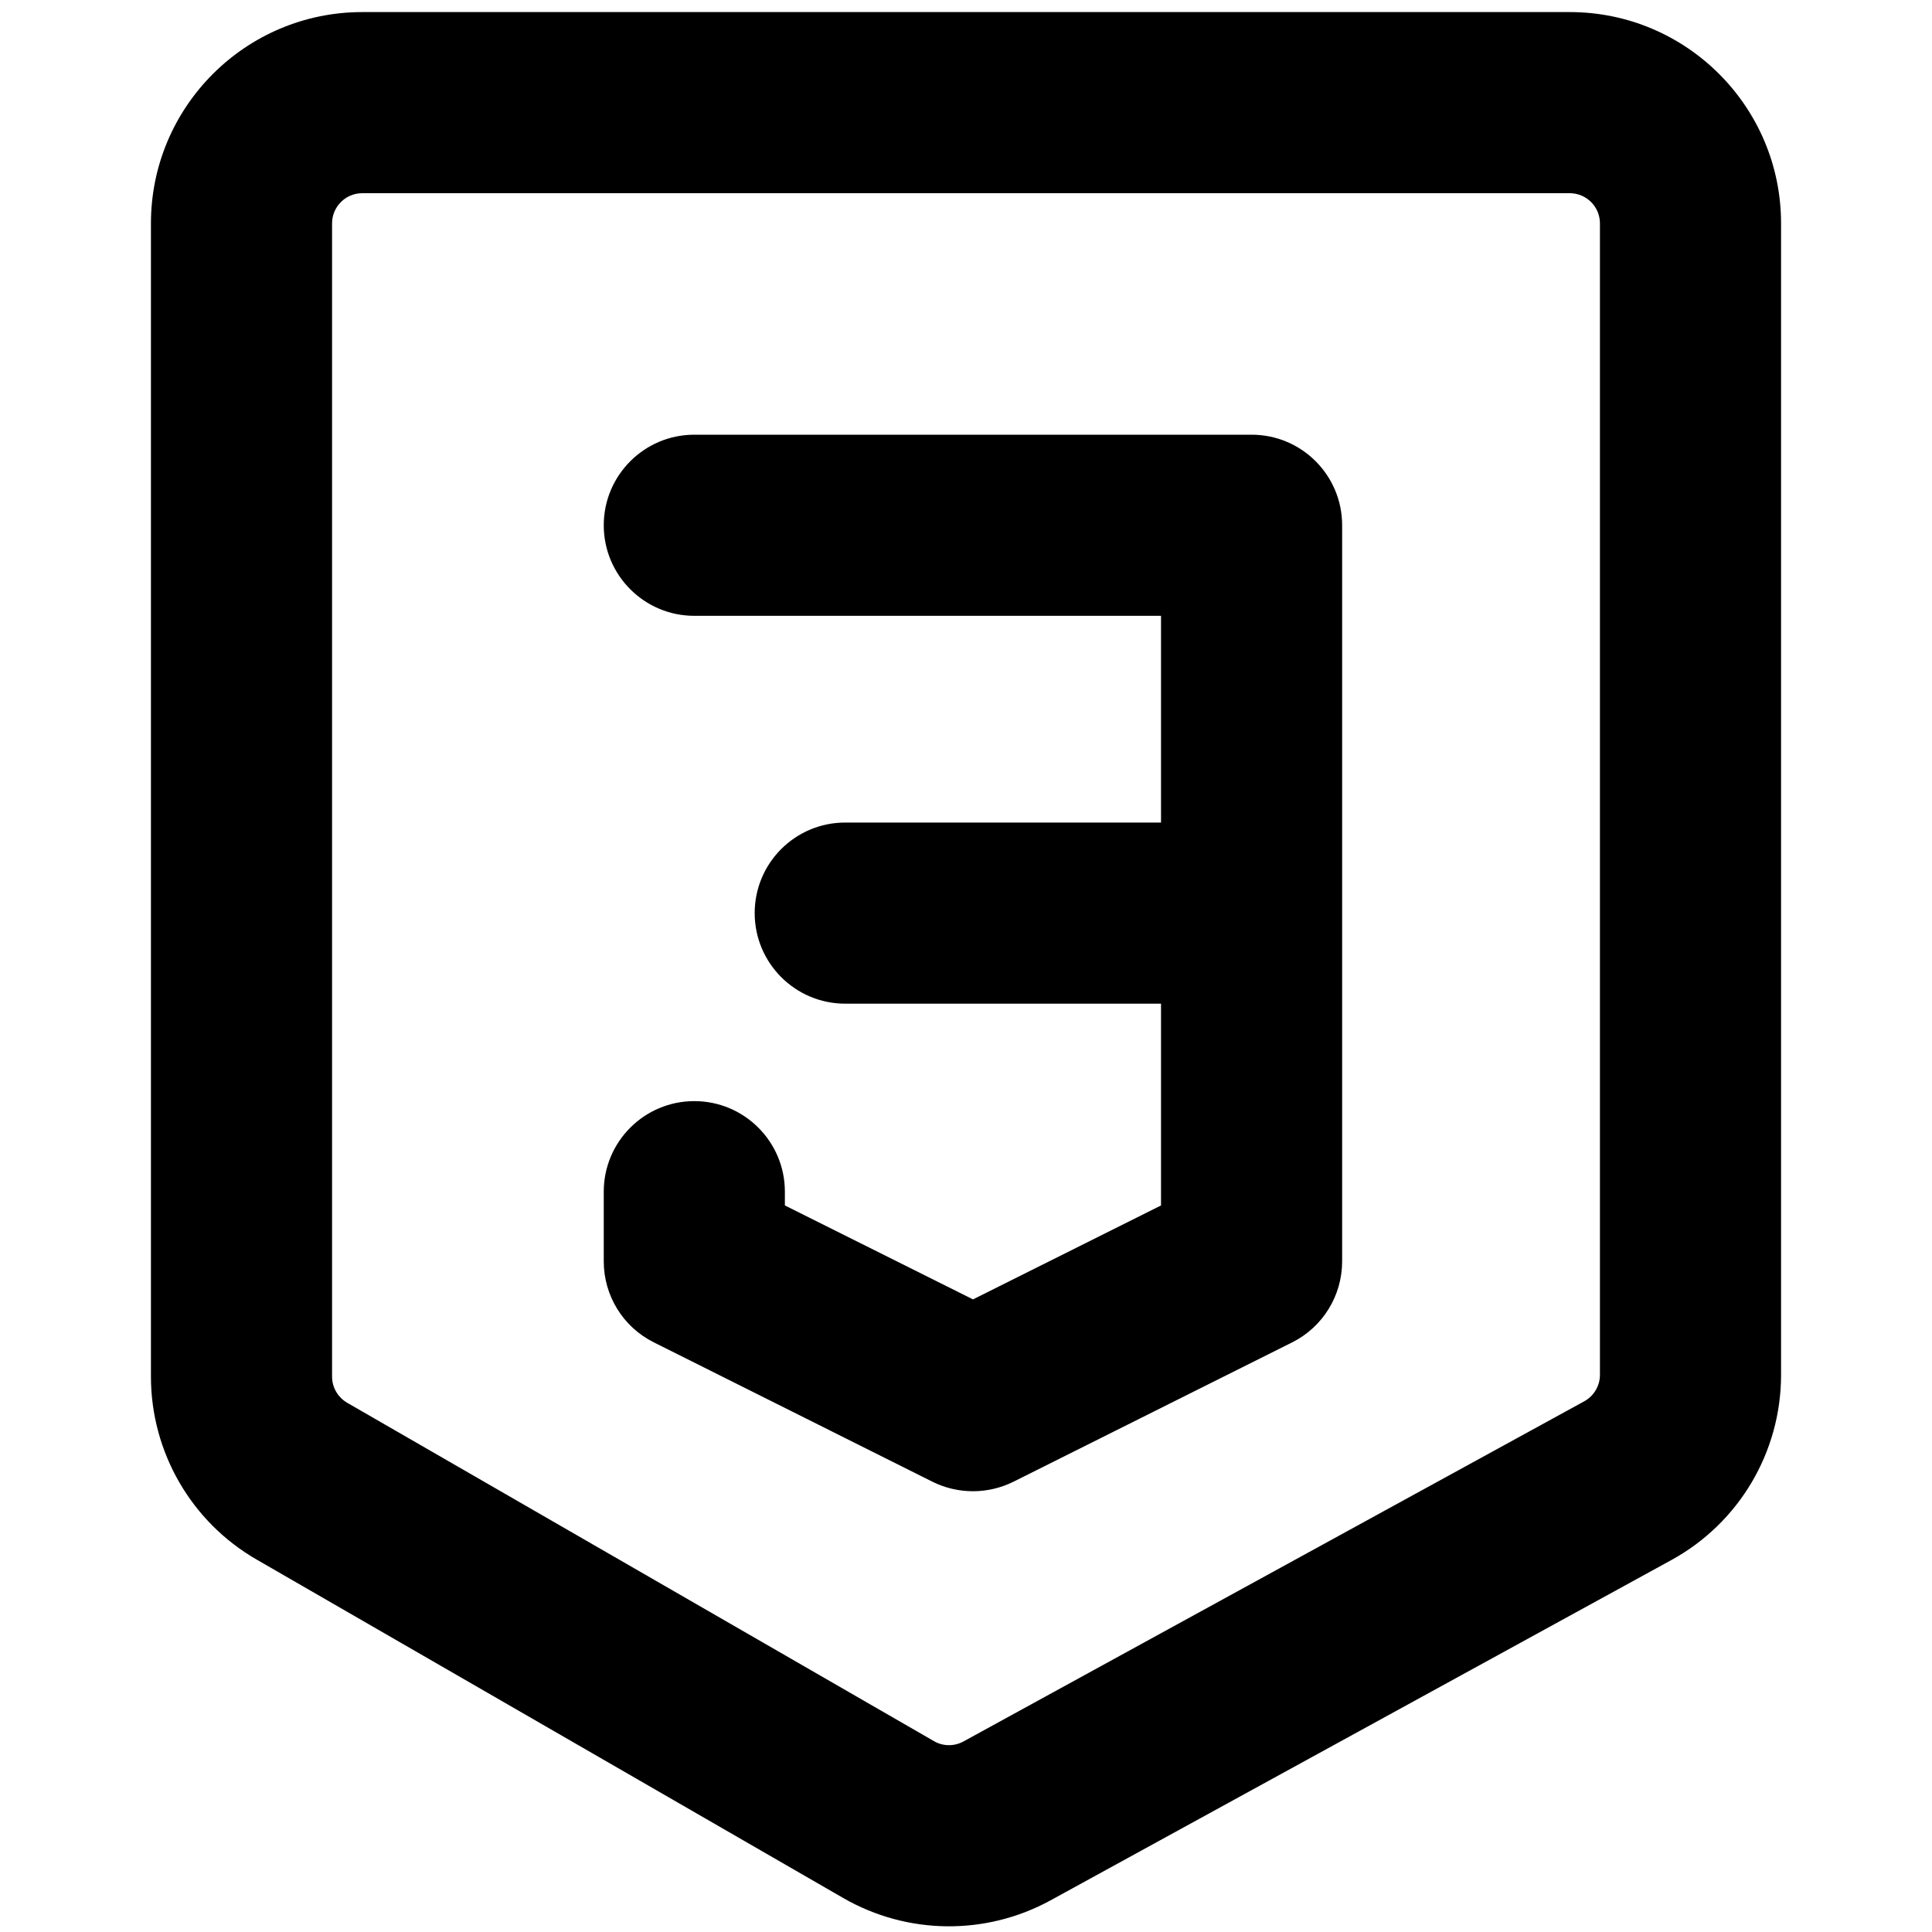
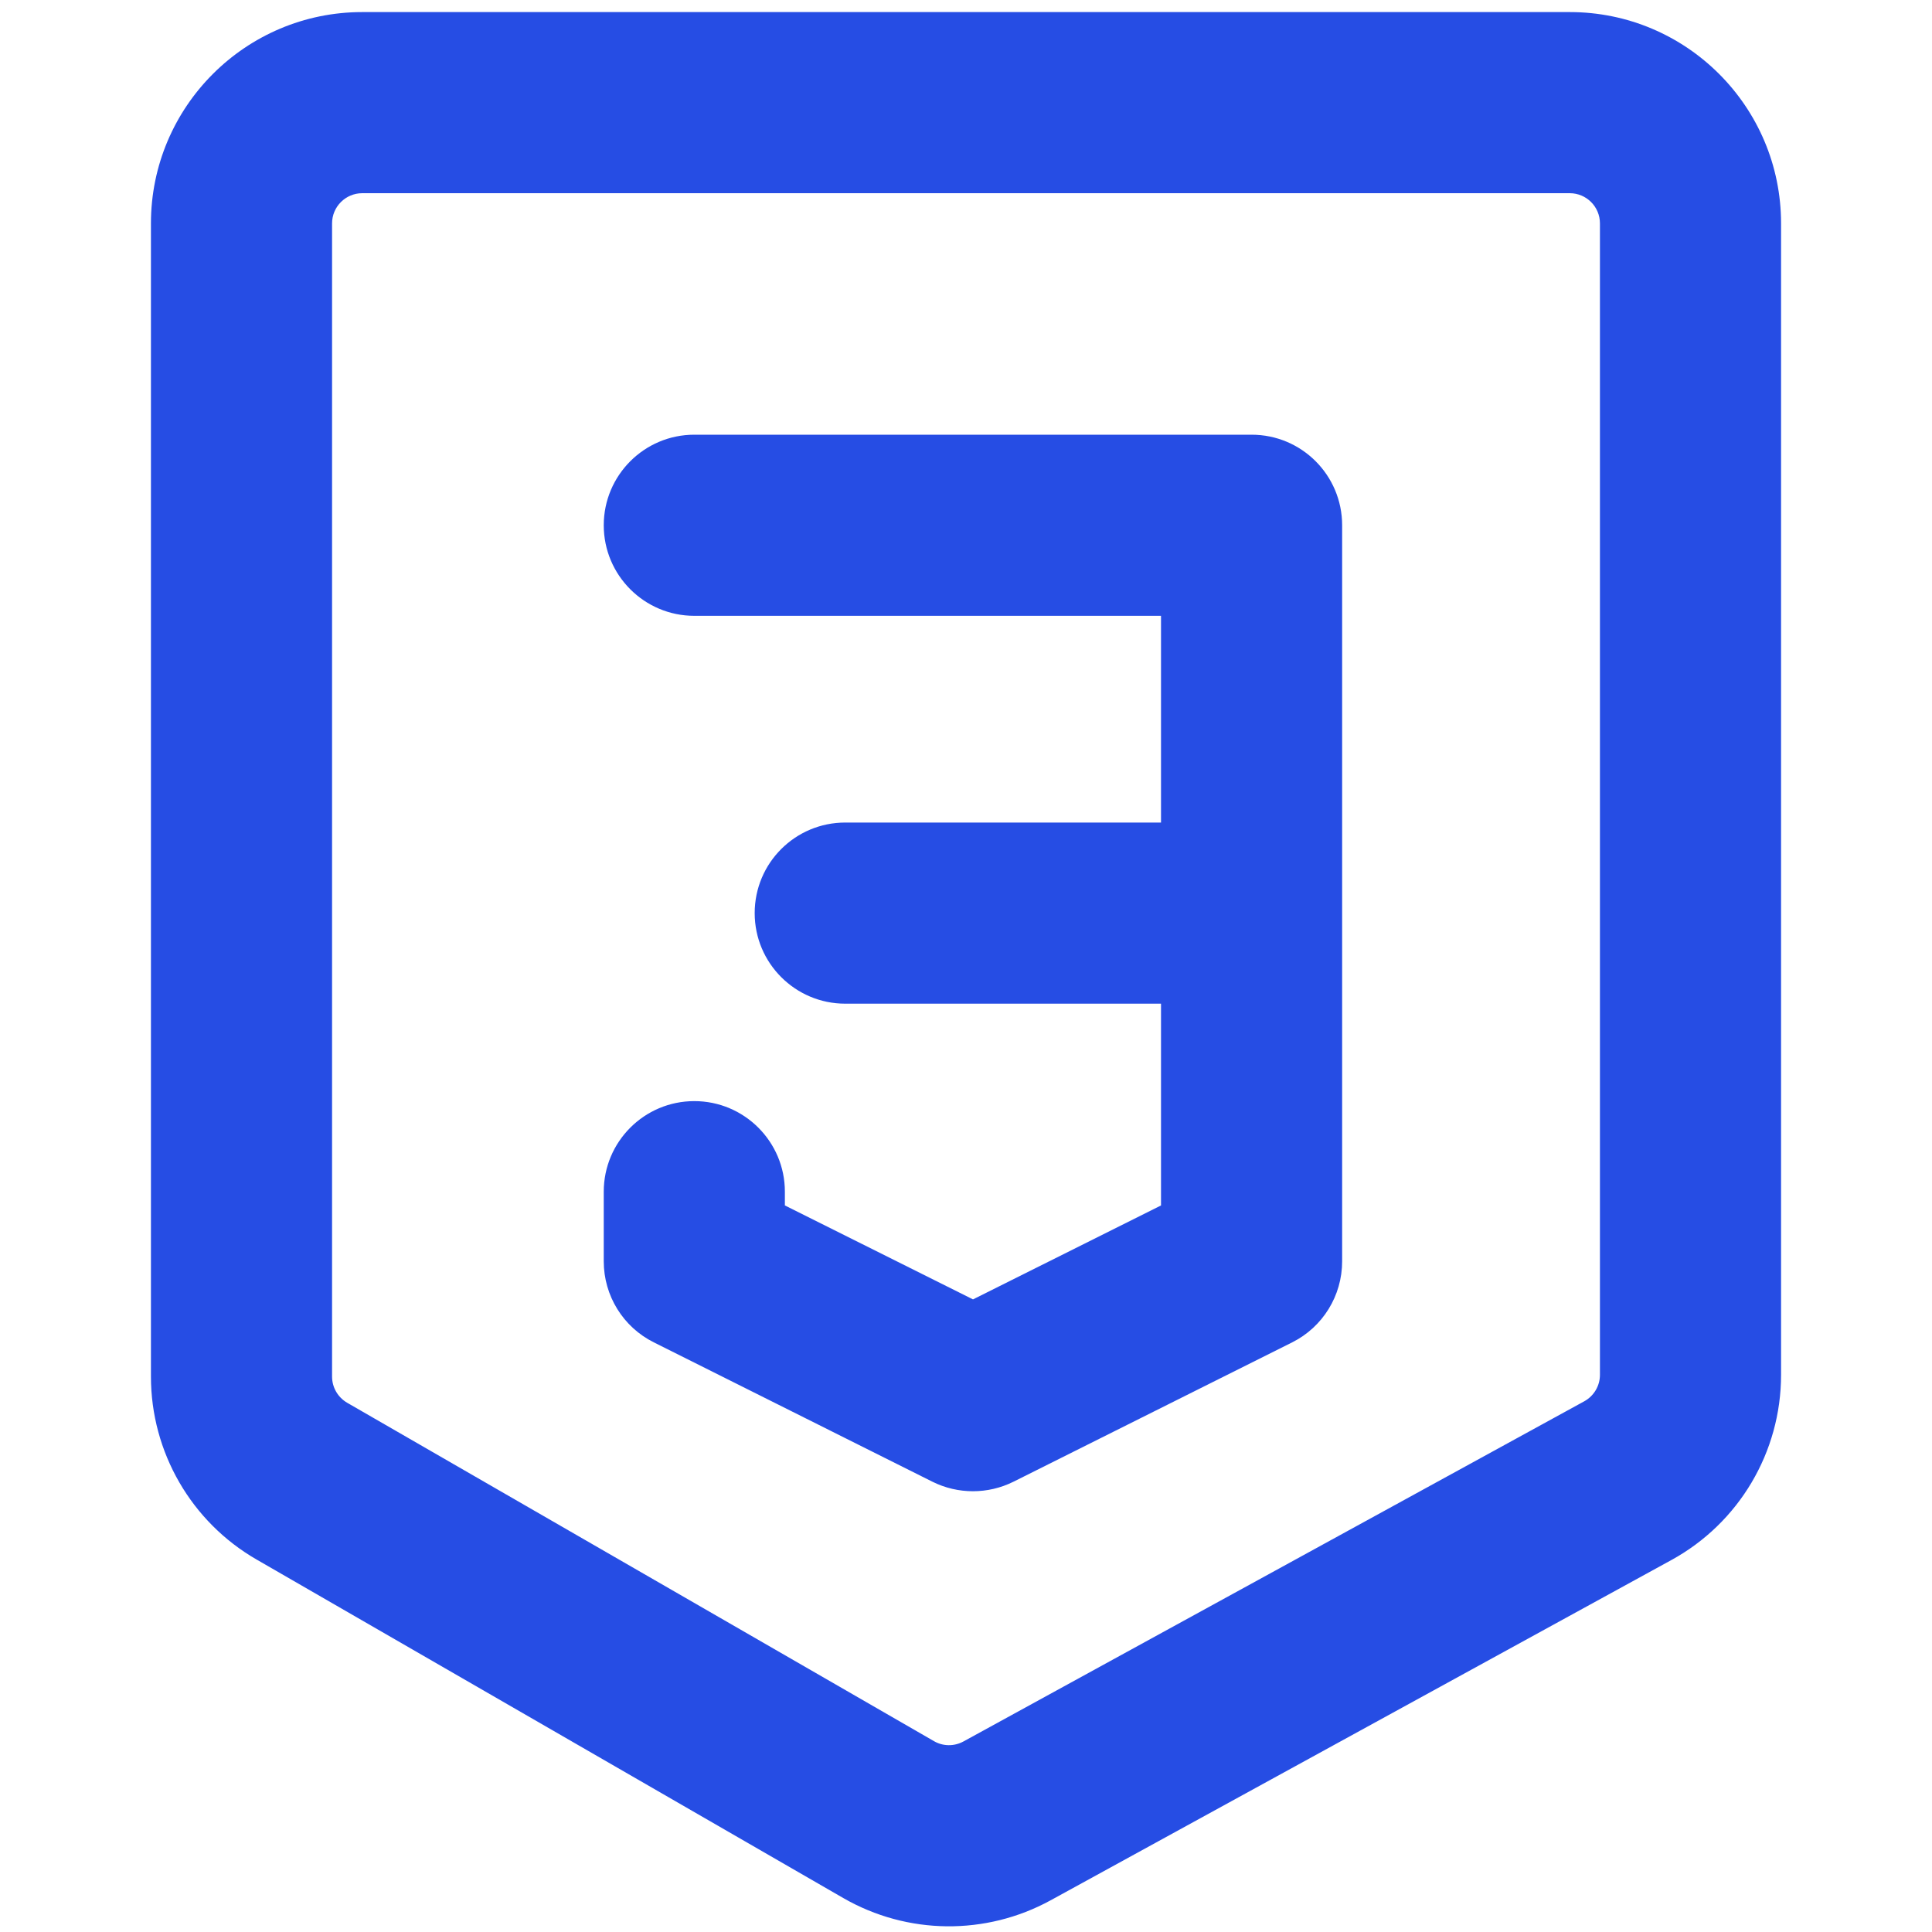
- <svg xmlns="http://www.w3.org/2000/svg" width="800px" height="800px" viewBox="0 0 16 16" fill="none">
-   <path fill-rule="nonzero" clip-rule="nonzero" d="M3 1.6C2.862 1.6 2.75 1.712 2.75 1.85V11.4C2.75 11.49 2.798 11.572 2.875 11.617L7.734 14.419C7.809 14.463 7.902 14.464 7.979 14.422L13.12 11.605C13.2 11.561 13.25 11.477 13.25 11.386V1.85C13.25 1.712 13.138 1.6 13 1.6H3ZM1.25 1.85C1.25 0.884 2.034 0.1 3 0.1H13C13.966 0.1 14.75 0.884 14.75 1.85V11.386C14.75 12.025 14.402 12.613 13.841 12.92L8.7 15.738C8.164 16.031 7.514 16.024 6.984 15.719L2.126 12.916C1.584 12.604 1.25 12.026 1.25 11.4V1.85ZM5 4.35C5 3.936 5.336 3.6 5.75 3.6H10.365C10.78 3.6 11.115 3.936 11.115 4.35V10.446C11.115 10.73 10.955 10.99 10.701 11.117L8.393 12.271C8.182 12.376 7.933 12.376 7.722 12.271L5.415 11.117C5.16 10.99 5 10.73 5 10.446V9.869C5 9.455 5.336 9.119 5.75 9.119C6.164 9.119 6.5 9.455 6.5 9.869V9.983L8.058 10.761L9.615 9.983V8.312H7C6.586 8.312 6.25 7.976 6.25 7.562C6.25 7.147 6.586 6.812 7 6.812H9.615V5.1H5.75C5.336 5.1 5 4.764 5 4.35Z" fill="#000000" />
+ <svg xmlns="http://www.w3.org/2000/svg" width="800px" height="800px" viewBox="0 0 16 16" fill="#264de4">
+   <path fill-rule="nonzero" clip-rule="nonzero" d="M3 1.6C2.862 1.6 2.75 1.712 2.75 1.85V11.4C2.75 11.49 2.798 11.572 2.875 11.617L7.734 14.419C7.809 14.463 7.902 14.464 7.979 14.422L13.12 11.605C13.2 11.561 13.25 11.477 13.25 11.386V1.85C13.25 1.712 13.138 1.6 13 1.6H3ZM1.25 1.85C1.25 0.884 2.034 0.1 3 0.1H13C13.966 0.1 14.75 0.884 14.75 1.85V11.386C14.75 12.025 14.402 12.613 13.841 12.92L8.7 15.738C8.164 16.031 7.514 16.024 6.984 15.719L2.126 12.916C1.584 12.604 1.25 12.026 1.25 11.4V1.85ZM5 4.35C5 3.936 5.336 3.6 5.75 3.6H10.365C10.78 3.6 11.115 3.936 11.115 4.35V10.446C11.115 10.73 10.955 10.99 10.701 11.117L8.393 12.271C8.182 12.376 7.933 12.376 7.722 12.271L5.415 11.117C5.16 10.99 5 10.73 5 10.446V9.869C5 9.455 5.336 9.119 5.75 9.119C6.164 9.119 6.5 9.455 6.5 9.869V9.983L8.058 10.761L9.615 9.983V8.312H7C6.586 8.312 6.25 7.976 6.25 7.562C6.25 7.147 6.586 6.812 7 6.812H9.615V5.1H5.75C5.336 5.1 5 4.764 5 4.35Z" fill="#264de4" />
</svg>
